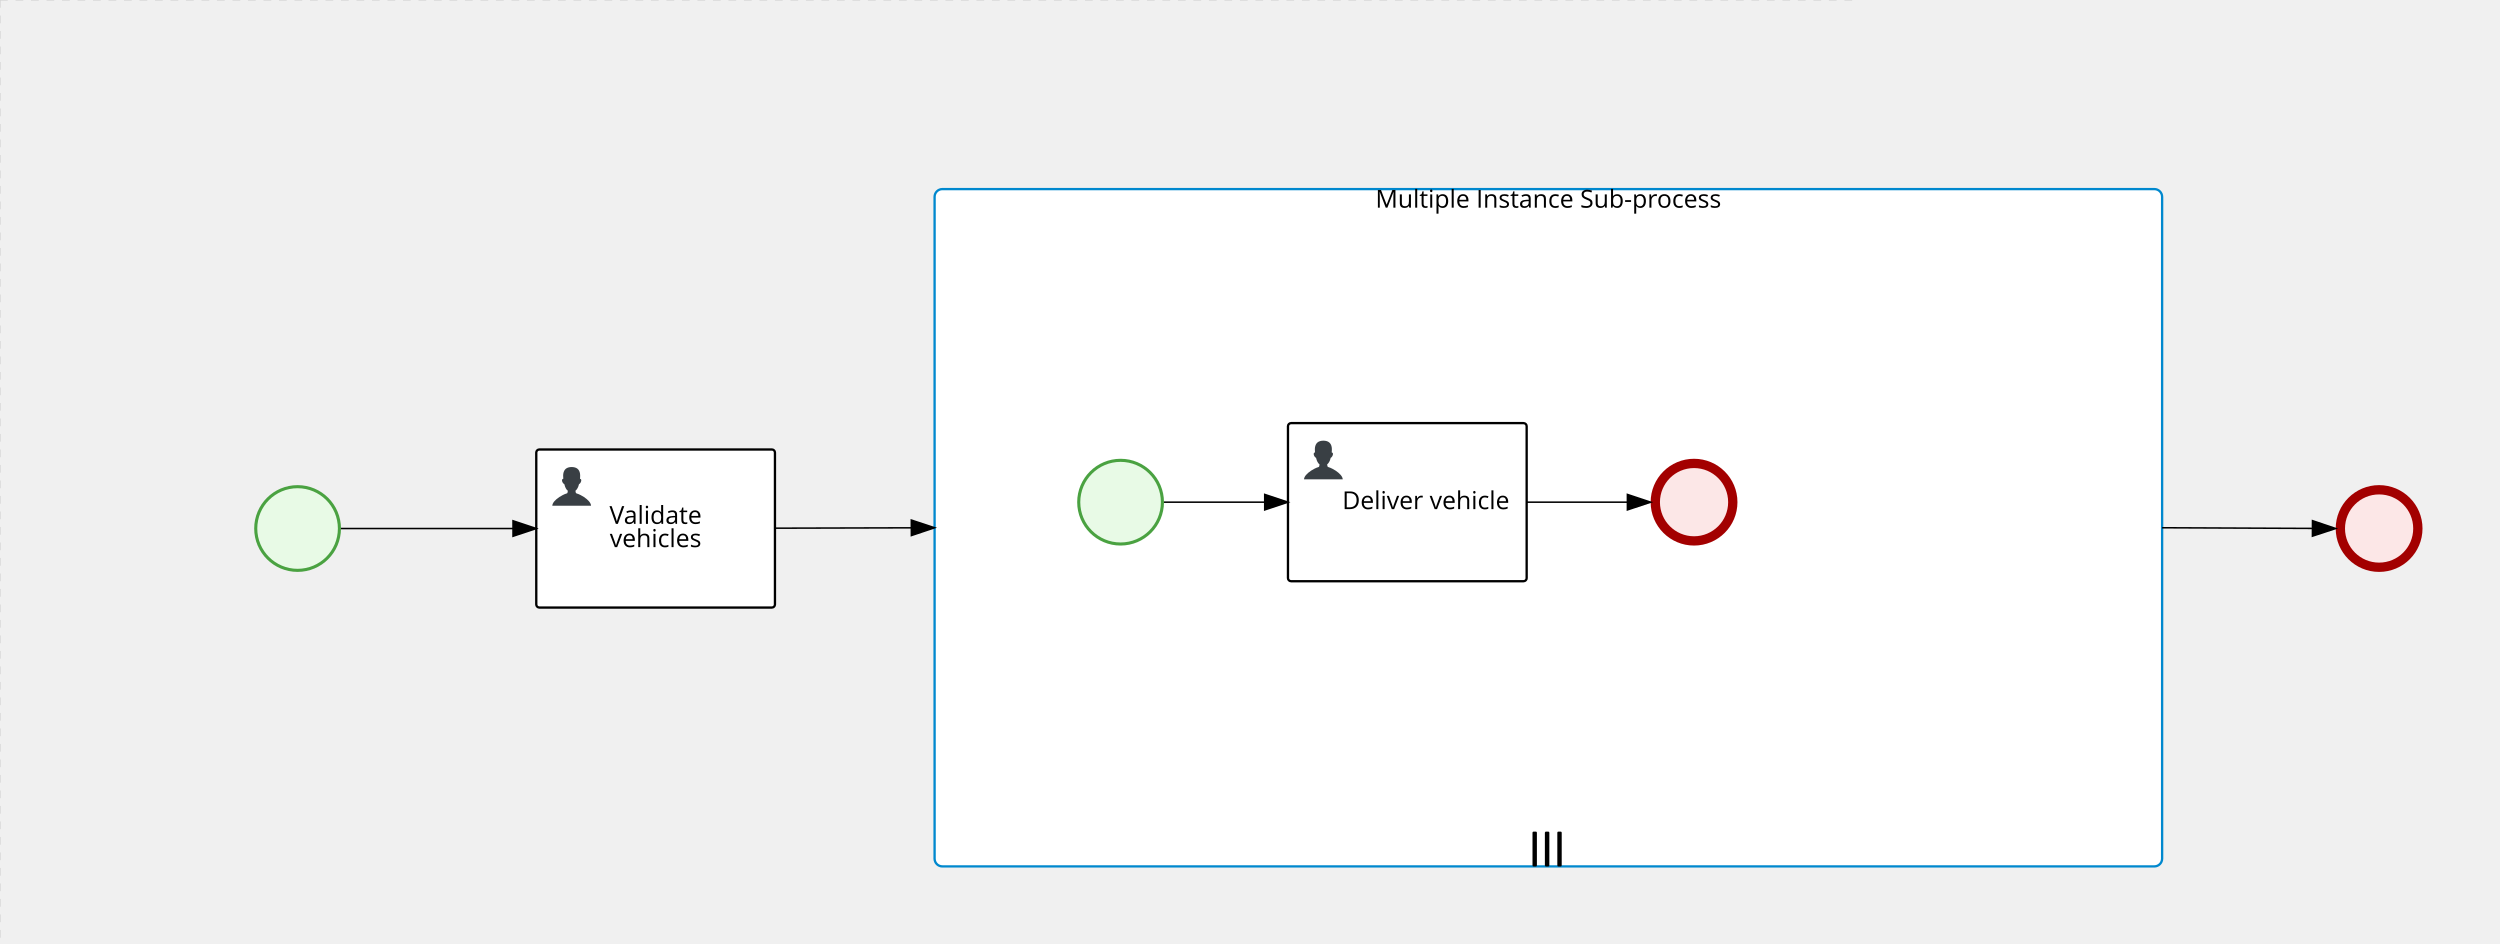
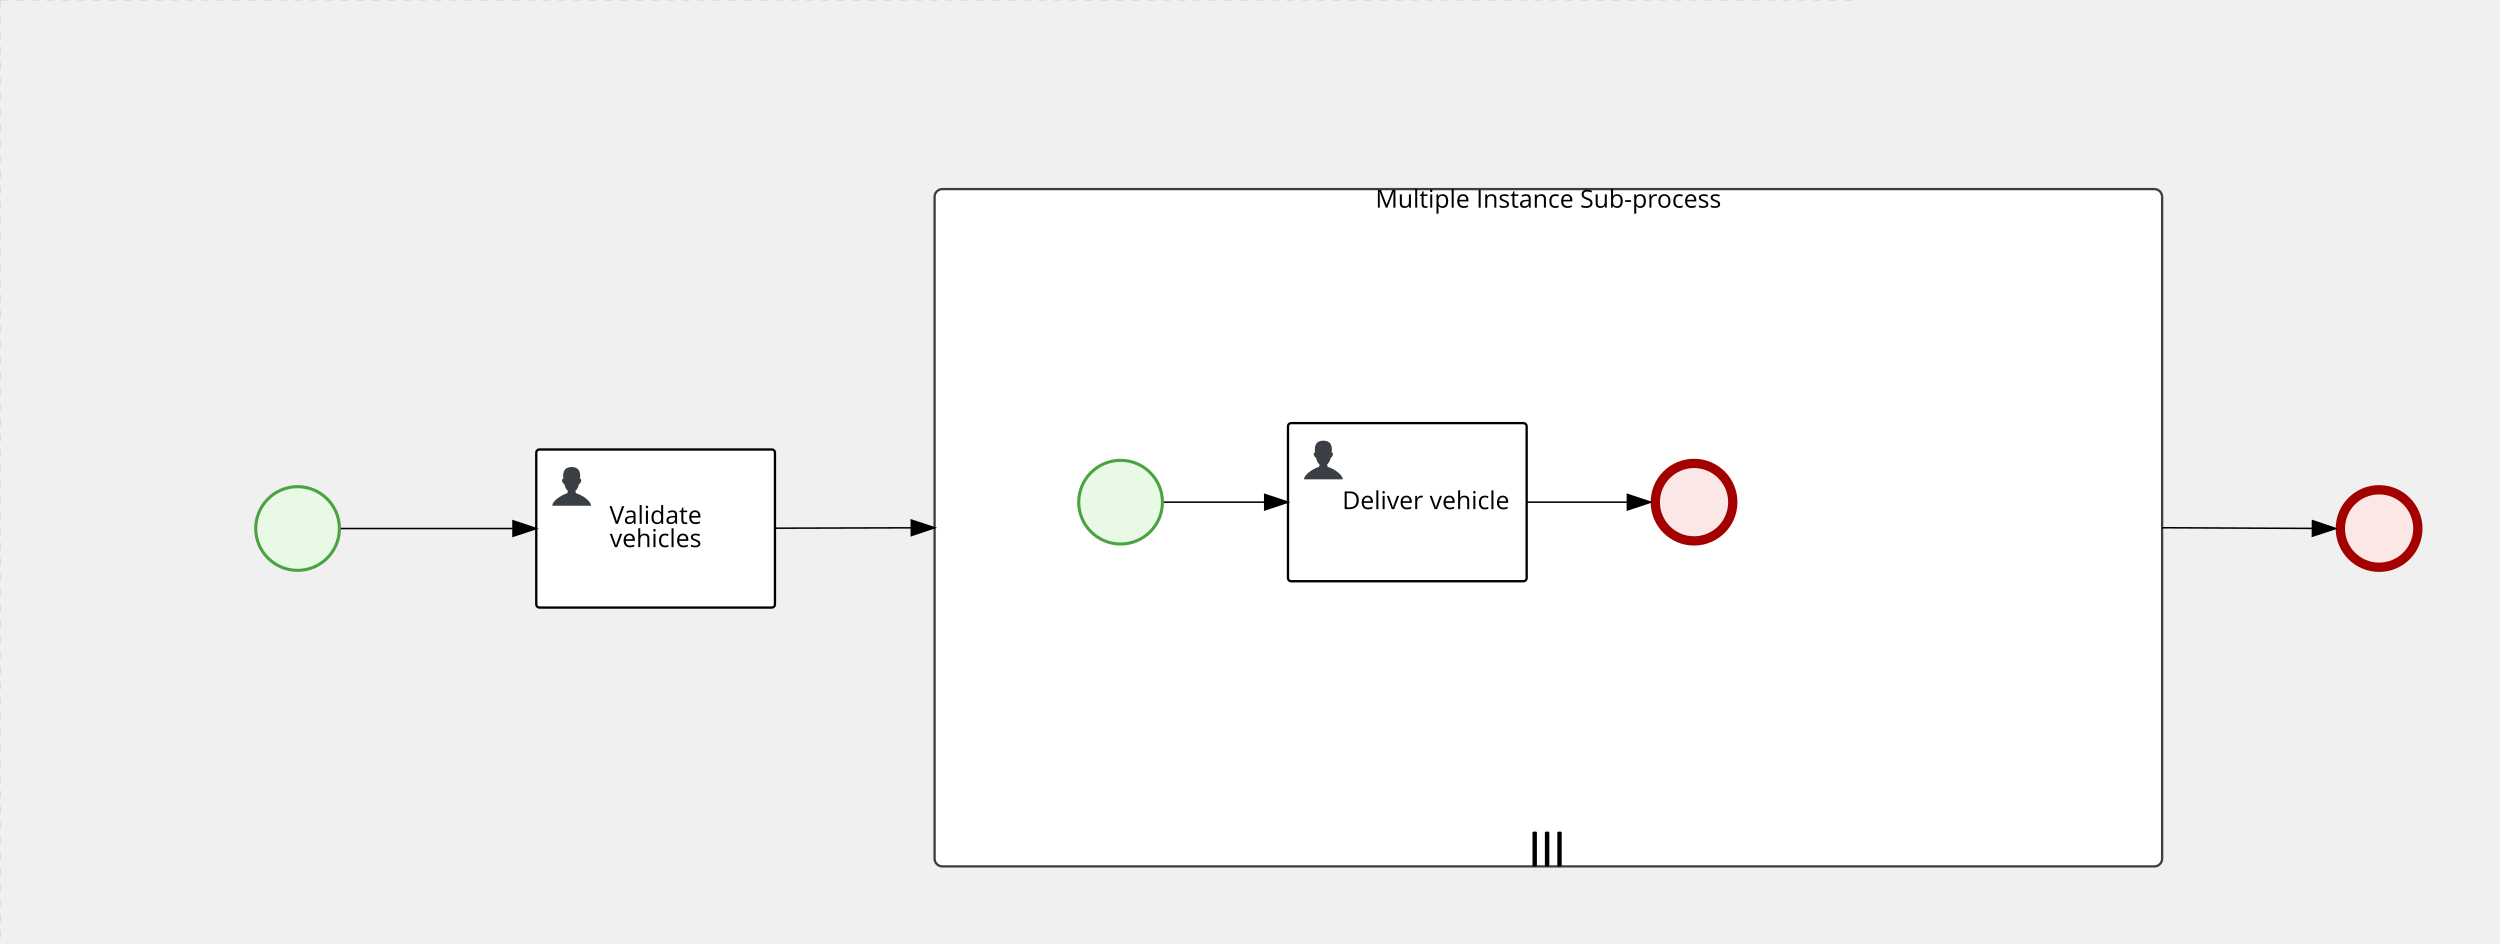
<svg xmlns="http://www.w3.org/2000/svg" version="1.1" width="1613" height="609" viewBox="0 0 1613 609">
  <defs />
  <g transform="matrix(1,0,0,1,0,0)">
    <g>
      <g>
        <g>
          <path fill="none" stroke="#d3d3d3" paint-order="fill stroke markers" d=" M 0 0 L 1200 0" stroke-miterlimit="10" stroke-opacity="0.8" stroke-dasharray="5" />
        </g>
        <g>
          <path fill="none" stroke="#d3d3d3" paint-order="fill stroke markers" d=" M 0 0 L 0 800" stroke-miterlimit="10" stroke-opacity="0.8" stroke-dasharray="5" />
        </g>
      </g>
      <g id="_D462758A-045C-447D-9588-CCFBAAD06B3C" bpmn2nodeid="_D462758A-045C-447D-9588-CCFBAAD06B3C" transform="matrix(1,0,0,1,346,290)">
        <g>
          <path fill="none" stroke="none" />
        </g>
        <g transform="matrix(1,0,0,1,0,0)">
          <path fill="#ffffff" stroke="none" id="_D462758A-045C-447D-9588-CCFBAAD06B3C?shapeType=BACKGROUND" paint-order="stroke fill markers" d=" M 2 0 L 152 0 L 152 0 A 2 2 0 0 1 154 2 L 154 100 L 154 100 A 2 2 0 0 1 152 102 L 2 102 L 2 102 A 2 2 0 0 1 0 100 L 0 2 L 0 2 A 2 2 0 0 1 2 0 Z" />
        </g>
        <g transform="matrix(1,0,0,1,0,0)">
          <path fill="none" stroke="rgb(0,0,0)" id="_D462758A-045C-447D-9588-CCFBAAD06B3C?shapeType=BORDER&amp;renderType=STROKE" paint-order="fill stroke markers" d=" M 2 0 L 152 0 L 152 0 A 2 2 0 0 1 154 2 L 154 100 L 154 100 A 2 2 0 0 1 152 102 L 2 102 L 2 102 A 2 2 0 0 1 0 100 L 0 2 L 0 2 A 2 2 0 0 1 2 0 Z" stroke-miterlimit="10" stroke-width="1.5" stroke-dasharray="" />
        </g>
        <g>
          <g transform="matrix(0.06,0,0,0.06,9.4,9.4)">
            <g transform="matrix(1,0,0,1,0,0)">
              <path fill="#393f44" stroke="none" id="_D462758A-045C-447D-9588-CCFBAAD06B3C_task__JrCX__gE2q" paint-order="stroke fill markers" d=" M 0 0 M 16 445.21 C 16 440.869 18.784 431.129 22.001 424.217 C 35.768 394.64 77.283 359.28 129 333.084 C 144.516 325.224 157.347 319.964 167.807 317.174 C 171.932 316.074 175.729 314.414 176.525 313.363 C 178.894 310.234 180.914 302.908 181.727 294.5 L 182.5 286.5 L 178.507 283.455 C 166.303 274.146 154.284 251.678 148.04 226.5 C 145.611 216.707 145.056 215.462 142.984 215.158 C 141.703 214.97 138.083 212.243 134.939 209.099 C 123.233 197.393 116.891 177.376 121.44 166.49 C 123.002 162.751 128.155 159.01 131.75 159.004 C 134.448 159 134.471 158.603 132.914 138.788 C 130.927 113.496 134.279 92.265 143.132 74.076 C 152.232 55.38 167.569 42.882 189.049 36.66 C 210.203 30.532 237.797 30.532 258.951 36.66 C 300.042 48.563 318.958 83.806 314.955 141 C 314.32 150.075 313.624 157.788 313.409 158.14 C 313.194 158.493 314.575 159.073 316.479 159.43 C 328.929 161.766 330.986 177.018 321.496 196.621 C 316.903 206.109 309.357 214.508 304.817 215.185 C 303.023 215.453 302.293 217.146 299.943 226.5 C 296.659 239.567 294.474 245.305 287.948 257.995 C 282.491 268.606 273.035 281.109 268.108 284.229 L 264.871 286.278 L 265.518 292.889 C 266.345 301.33 268.639 309.871 270.877 312.837 C 272.067 314.415 275.002 315.79 280.063 317.139 C 291.069 320.075 303.617 325.274 321 334.102 C 369.815 358.891 410.848 393.758 425.032 422.5 C 429.07 430.682 432 440.232 432 445.21 L 432 448 L 224 448 L 16 448 L 16 445.21 Z" />
            </g>
          </g>
        </g>
        <g transform="matrix(1,0,0,1,4.04,13.68)">
          <g transform="matrix(0.04,0,0,0.04,63.36,69.12)">
            <g transform="matrix(1,0,0,1,0,0)">
              <path fill="none" stroke="none" />
            </g>
            <g transform="matrix(1,0,0,1,0,0)">
              <path fill="none" stroke="none" />
            </g>
          </g>
        </g>
        <g transform="matrix(1,0,0,1,45.16016,36)">
          <text fill="#000000" stroke="none" font-family="Open Sans" font-size="12pt" font-style="normal" font-weight="normal" text-decoration="normal" x="31.84" y="12" text-anchor="middle" dominant-baseline="alphabetic">Validate </text>
          <text fill="#000000" stroke="none" font-family="Open Sans" font-size="12pt" font-style="normal" font-weight="normal" text-decoration="normal" x="31.84" y="27" text-anchor="middle" dominant-baseline="alphabetic">vehicles </text>
        </g>
      </g>
      <g id="_5E1B32C3-99F5-4375-98BF-47EE36251010" bpmn2nodeid="_5E1B32C3-99F5-4375-98BF-47EE36251010" transform="matrix(1,0,0,1,603,122)">
        <g>
          <path fill="none" stroke="none" />
        </g>
        <g transform="matrix(1,0,0,1,0,0)">
          <path fill="#ffffff" stroke="none" id="_5E1B32C3-99F5-4375-98BF-47EE36251010?shapeType=BACKGROUND" paint-order="stroke fill markers" d=" M 5 0 L 787 0 L 787 0 A 5 5 0 0 1 792 5 L 792 432 L 792 432 A 5 5 0 0 1 787 437 L 5 437 L 5 437 A 5 5 0 0 1 0 432 L 0 5 L 0 5 A 5 5 0 0 1 5 0 Z" />
        </g>
        <g transform="matrix(1,0,0,1,0,0)">
-           <path fill="none" stroke="rgb(0,136,206)" id="_5E1B32C3-99F5-4375-98BF-47EE36251010?shapeType=BORDER&amp;renderType=STROKE" paint-order="fill stroke markers" d=" M 5 0 L 787 0 L 787 0 A 5 5 0 0 1 792 5 L 792 432 L 792 432 A 5 5 0 0 1 787 437 L 5 437 L 5 437 A 5 5 0 0 1 0 432 L 0 5 L 0 5 A 5 5 0 0 1 5 0 Z" stroke-miterlimit="10" stroke-width="1.5" stroke-dasharray="" />
+           <path fill="none" stroke="rgb(57,63,68)" id="_5E1B32C3-99F5-4375-98BF-47EE36251010?shapeType=BORDER&amp;renderType=STROKE" paint-order="fill stroke markers" d=" M 5 0 L 787 0 L 787 0 A 5 5 0 0 1 792 5 L 792 432 L 792 432 A 5 5 0 0 1 787 437 L 5 437 L 5 437 A 5 5 0 0 1 0 432 L 0 5 L 0 5 A 5 5 0 0 1 5 0 Z" stroke-miterlimit="10" stroke-width="1.5" stroke-dasharray="" />
        </g>
        <g transform="matrix(1,0,0,1,99,204)">
          <g transform="matrix(0.05,0,0,0.05,285,209)">
            <g transform="matrix(1,0,0,1,0,0)">
              <path fill="#000000" stroke="#000000" id="_5E1B32C3-99F5-4375-98BF-47EE36251010_multipleInstanceIconParallel" paint-order="fill stroke markers" d=" M 0 0 M 92 44 L 92 468 C 92 474.6 86.6 480 80 480 L 48 480 C 41.4 480 36 474.6 36 468 L 36 44 C 36 37.4 41.4 32 48 32 L 80 32 C 86.6 32 92 37.4 92 44 Z M 0 0 M 252 44 L 252 468 C 252 474.6 246.6 480 240 480 L 208 480 C 201.4 480 196 474.6 196 468 L 196 44 C 196 37.4 201.4 32 208 32 L 240 32 C 246.6 32 252 37.4 252 44 Z M 0 0 M 412 44 L 412 468 C 412 474.6 406.6 480 400 480 L 368 480 C 361.4 480 356 474.6 356 468 L 356 44 C 356 37.4 361.4 32 368 32 L 400 32 C 406.6 32 412 37.4 412 44 Z" stroke-miterlimit="10" stroke-dasharray="" />
            </g>
            <g transform="matrix(1,0,0,1,0,0)">
              <path fill="none" stroke="none" />
            </g>
          </g>
        </g>
        <g transform="matrix(1,0,0,1,284.4414,0)">
          <text fill="#000000" stroke="none" font-family="Open Sans" font-size="12pt" font-style="normal" font-weight="normal" text-decoration="normal" x="111.559" y="12" text-anchor="middle" dominant-baseline="alphabetic">Multiple Instance Sub-process</text>
        </g>
        <g id="_DF676F17-779E-4641-A8F6-D9B472A22526" bpmn2nodeid="_DF676F17-779E-4641-A8F6-D9B472A22526" transform="matrix(1,0,0,1,92,174)">
          <g>
            <path fill="none" stroke="none" />
          </g>
          <g transform="matrix(0.125,0,0,0.125,0,0)">
            <g transform="matrix(1,0,0,1,0,0)">
              <path fill="#e8fae6" stroke="none" id="_DF676F17-779E-4641-A8F6-D9B472A22526?shapeType=BACKGROUND" paint-order="stroke fill markers" d=" M 0 0 M 444 224 C 444 263.9 434.2 300.8 414.4 334.5 C 394.7 368.2 368 394.9 334.4 414.5 C 300.8 434.1 263.9 444 224 444 C 184.1 444 147.2 434.2 113.5 414.4 C 79.8 394.7 53.1 368 33.5 334.4 C 13.9 300.8 4 263.9 4 224 C 4 184.1 13.8 147.2 33.6 113.5 C 53.4 79.8 80.1 53.1 113.6 33.5 C 147.1 13.9 184.1 4 224 4 C 263.9 4 300.8 13.8 334.5 33.6 C 368.2 53.4 394.9 80.1 414.5 113.6 C 434.1 147.1 444 184.1 444 224 Z" />
            </g>
            <g>
              <g transform="matrix(1,0,0,1,0,0)">
                <g transform="matrix(1,0,0,1,0,0)">
                  <path fill="rgb(74,162,65)" stroke="none" id="_DF676F17-779E-4641-A8F6-D9B472A22526?shapeType=BORDER&amp;renderType=FILL" paint-order="stroke fill markers" d=" M 0 0 M 224 0 C 100.3 0 0 100.3 0 224 C 0 347.7 100.3 448 224 448 C 347.7 448 448 347.7 448 224 C 448 100.3 347.7 0 224 0 Z M 0 0 M 224 432 C 109.1 432 16 338.9 16 224 C 16 109.1 109.1 16 224 16 C 338.9 16 432 109.1 432 224 C 432 338.9 338.9 432 224 432 Z" />
                </g>
              </g>
            </g>
          </g>
          <g transform="matrix(1,0,0,1,28,61)" />
        </g>
        <g id="_BACFF3E9-F9F1-475C-BEAB-50F7A248863C" bpmn2nodeid="_BACFF3E9-F9F1-475C-BEAB-50F7A248863C" transform="matrix(1,0,0,1,462,174)">
          <g>
            <path fill="none" stroke="none" />
          </g>
          <g transform="matrix(0.125,0,0,0.125,0,0)">
            <g transform="matrix(1,0,0,1,0,0)">
              <path fill="#fce7e7" stroke="none" id="_BACFF3E9-F9F1-475C-BEAB-50F7A248863C?shapeType=BACKGROUND" paint-order="stroke fill markers" d=" M 0 0 M 444 224 C 444 263.9 434.2 300.8 414.4 334.5 C 394.7 368.2 368 394.9 334.4 414.5 C 300.8 434.1 263.9 444 224 444 C 184.1 444 147.2 434.2 113.5 414.4 C 79.8 394.7 53.1 368 33.5 334.4 C 13.9 300.8 4 263.9 4 224 C 4 184.1 13.8 147.2 33.6 113.5 C 53.4 79.8 80.1 53.1 113.6 33.5 C 147.1 13.9 184.1 4 224 4 C 263.9 4 300.8 13.8 334.5 33.6 C 368.2 53.4 394.9 80.1 414.5 113.6 C 434.1 147.1 444 184.1 444 224 Z" />
            </g>
            <g>
              <g transform="matrix(1,0,0,1,0,0)">
                <g transform="matrix(1,0,0,1,0,0)">
                  <path fill="rgb(163,0,0)" stroke="none" id="_BACFF3E9-F9F1-475C-BEAB-50F7A248863C?shapeType=BORDER&amp;renderType=FILL" paint-order="stroke fill markers" d=" M 0 0 M 224 0 C 100.3 0 0 100.3 0 224 C 0 347.7 100.3 448 224 448 C 347.7 448 448 347.7 448 224 C 448 100.3 347.7 0 224 0 Z M 0 0 M 224 400 C 126.8 400 48 321.2 48 224 C 48 126.8 126.8 48 224 48 C 321.2 48 400 126.8 400 224 C 400 321.2 321.2 400 224 400 Z" />
                </g>
              </g>
            </g>
          </g>
          <g transform="matrix(1,0,0,1,28,61)" />
        </g>
        <g id="_8F8F58E5-E11E-44EF-ABD2-259FFA95C648" bpmn2nodeid="_8F8F58E5-E11E-44EF-ABD2-259FFA95C648" transform="matrix(1,0,0,1,228,151)">
          <g>
            <path fill="none" stroke="none" />
          </g>
          <g transform="matrix(1,0,0,1,0,0)">
            <path fill="#ffffff" stroke="none" id="_8F8F58E5-E11E-44EF-ABD2-259FFA95C648?shapeType=BACKGROUND" paint-order="stroke fill markers" d=" M 2 0 L 152 0 L 152 0 A 2 2 0 0 1 154 2 L 154 100 L 154 100 A 2 2 0 0 1 152 102 L 2 102 L 2 102 A 2 2 0 0 1 0 100 L 0 2 L 0 2 A 2 2 0 0 1 2 0 Z" />
          </g>
          <g transform="matrix(1,0,0,1,0,0)">
            <path fill="none" stroke="rgb(0,0,0)" id="_8F8F58E5-E11E-44EF-ABD2-259FFA95C648?shapeType=BORDER&amp;renderType=STROKE" paint-order="fill stroke markers" d=" M 2 0 L 152 0 L 152 0 A 2 2 0 0 1 154 2 L 154 100 L 154 100 A 2 2 0 0 1 152 102 L 2 102 L 2 102 A 2 2 0 0 1 0 100 L 0 2 L 0 2 A 2 2 0 0 1 2 0 Z" stroke-miterlimit="10" stroke-width="1.5" stroke-dasharray="" />
          </g>
          <g>
            <g transform="matrix(0.06,0,0,0.06,9.4,9.4)">
              <g transform="matrix(1,0,0,1,0,0)">
                <path fill="#393f44" stroke="none" id="_8F8F58E5-E11E-44EF-ABD2-259FFA95C648_task__JrCX__gE2q" paint-order="stroke fill markers" d=" M 0 0 M 16 445.21 C 16 440.869 18.784 431.129 22.001 424.217 C 35.768 394.64 77.283 359.28 129 333.084 C 144.516 325.224 157.347 319.964 167.807 317.174 C 171.932 316.074 175.729 314.414 176.525 313.363 C 178.894 310.234 180.914 302.908 181.727 294.5 L 182.5 286.5 L 178.507 283.455 C 166.303 274.146 154.284 251.678 148.04 226.5 C 145.611 216.707 145.056 215.462 142.984 215.158 C 141.703 214.97 138.083 212.243 134.939 209.099 C 123.233 197.393 116.891 177.376 121.44 166.49 C 123.002 162.751 128.155 159.01 131.75 159.004 C 134.448 159 134.471 158.603 132.914 138.788 C 130.927 113.496 134.279 92.265 143.132 74.076 C 152.232 55.38 167.569 42.882 189.049 36.66 C 210.203 30.532 237.797 30.532 258.951 36.66 C 300.042 48.563 318.958 83.806 314.955 141 C 314.32 150.075 313.624 157.788 313.409 158.14 C 313.194 158.493 314.575 159.073 316.479 159.43 C 328.929 161.766 330.986 177.018 321.496 196.621 C 316.903 206.109 309.357 214.508 304.817 215.185 C 303.023 215.453 302.293 217.146 299.943 226.5 C 296.659 239.567 294.474 245.305 287.948 257.995 C 282.491 268.606 273.035 281.109 268.108 284.229 L 264.871 286.278 L 265.518 292.889 C 266.345 301.33 268.639 309.871 270.877 312.837 C 272.067 314.415 275.002 315.79 280.063 317.139 C 291.069 320.075 303.617 325.274 321 334.102 C 369.815 358.891 410.848 393.758 425.032 422.5 C 429.07 430.682 432 440.232 432 445.21 L 432 448 L 224 448 L 16 448 L 16 445.21 Z" />
              </g>
            </g>
          </g>
          <g transform="matrix(1,0,0,1,4.04,13.68)">
            <g transform="matrix(0.04,0,0,0.04,63.36,69.12)">
              <g transform="matrix(1,0,0,1,0,0)">
                <path fill="none" stroke="none" />
              </g>
              <g transform="matrix(1,0,0,1,0,0)">
                <path fill="none" stroke="none" />
              </g>
            </g>
          </g>
          <g transform="matrix(1,0,0,1,35,43.5)">
            <text fill="#000000" stroke="none" font-family="Open Sans" font-size="12pt" font-style="normal" font-weight="normal" text-decoration="normal" x="53.957" y="12" text-anchor="middle" dominant-baseline="alphabetic">Deliver vehicle</text>
          </g>
        </g>
      </g>
      <g id="_AB5FAE0E-A701-4D96-B67C-7425404D845C" bpmn2nodeid="_AB5FAE0E-A701-4D96-B67C-7425404D845C" transform="matrix(1,0,0,1,0,0)">
        <g>
          <path fill="none" stroke="rgb(0,0,0)" paint-order="fill stroke markers" d=" M 500 340.786 L 588 340.542" stroke-miterlimit="10" stroke-dasharray="" />
        </g>
        <g transform="matrix(1,0,0,1,500,340.7861)" />
        <g transform="matrix(0.002777767,0.9999961,-0.9999961,0.002777767,602.9861,335.5)">
          <path fill="rgb(0,0,0)" stroke="rgb(0,0,0)" paint-order="fill stroke markers" d=" M 10 15 L 0 15 L 5 0 Z" stroke-miterlimit="10" stroke-dasharray="" />
        </g>
        <g transform="matrix(1,0,0,1,500.0278,330.6431)" />
      </g>
      <g id="_8C62E255-FF9E-45F3-9EDE-8694DD3E1F61" bpmn2nodeid="_8C62E255-FF9E-45F3-9EDE-8694DD3E1F61" transform="matrix(1,0,0,1,0,0)">
        <g>
          <path fill="none" stroke="#000000" paint-order="fill stroke markers" d=" M 751 324 L 816 324" stroke-miterlimit="10" stroke-dasharray="" />
        </g>
        <g transform="matrix(1,0,0,1,751,324)" />
        <g transform="matrix(6.123233995736766e-17,1,-1,6.123233995736766e-17,831,319)">
          <path fill="#000000" stroke="#000000" paint-order="fill stroke markers" d=" M 10 15 L 0 15 L 5 0 Z" stroke-miterlimit="10" stroke-dasharray="" />
        </g>
        <g transform="matrix(1,0,0,1,751,314)" />
      </g>
      <g id="_0AA1271D-2790-4937-9D24-D61926A9D203" bpmn2nodeid="_0AA1271D-2790-4937-9D24-D61926A9D203">
        <g>
          <path fill="none" stroke="#000000" paint-order="fill stroke markers" d=" M 985 324 L 1050 324" stroke-miterlimit="10" stroke-dasharray="" />
        </g>
        <g transform="matrix(1,0,0,1,985,324)" />
        <g transform="matrix(6.123233995736766e-17,1,-1,6.123233995736766e-17,1065,319)">
          <path fill="#000000" stroke="#000000" paint-order="fill stroke markers" d=" M 10 15 L 0 15 L 5 0 Z" stroke-miterlimit="10" stroke-dasharray="" />
        </g>
        <g transform="matrix(1,0,0,1,985,314)" />
      </g>
-       <g transform="matrix(1,0,0,1,346,290)" />
      <g id="_4D874481-259D-4017-B4DE-0E2501D16B42" bpmn2nodeid="_4D874481-259D-4017-B4DE-0E2501D16B42" transform="matrix(1,0,0,1,1507,313)">
        <g>
          <path fill="none" stroke="none" />
        </g>
        <g transform="matrix(0.125,0,0,0.125,0,0)">
          <g transform="matrix(1,0,0,1,0,0)">
            <path fill="#fce7e7" stroke="none" id="_4D874481-259D-4017-B4DE-0E2501D16B42?shapeType=BACKGROUND" paint-order="stroke fill markers" d=" M 0 0 M 444 224 C 444 263.9 434.2 300.8 414.4 334.5 C 394.7 368.2 368 394.9 334.4 414.5 C 300.8 434.1 263.9 444 224 444 C 184.1 444 147.2 434.2 113.5 414.4 C 79.8 394.7 53.1 368 33.5 334.4 C 13.9 300.8 4 263.9 4 224 C 4 184.1 13.8 147.2 33.6 113.5 C 53.4 79.8 80.1 53.1 113.6 33.5 C 147.1 13.9 184.1 4 224 4 C 263.9 4 300.8 13.8 334.5 33.6 C 368.2 53.4 394.9 80.1 414.5 113.6 C 434.1 147.1 444 184.1 444 224 Z" />
          </g>
          <g>
            <g transform="matrix(1,0,0,1,0,0)">
              <g transform="matrix(1,0,0,1,0,0)">
                <path fill="rgb(163,0,0)" stroke="none" id="_4D874481-259D-4017-B4DE-0E2501D16B42?shapeType=BORDER&amp;renderType=FILL" paint-order="stroke fill markers" d=" M 0 0 M 224 0 C 100.3 0 0 100.3 0 224 C 0 347.7 100.3 448 224 448 C 347.7 448 448 347.7 448 224 C 448 100.3 347.7 0 224 0 Z M 0 0 M 224 400 C 126.8 400 48 321.2 48 224 C 48 126.8 126.8 48 224 48 C 321.2 48 400 126.8 400 224 C 400 321.2 321.2 400 224 400 Z" />
              </g>
            </g>
          </g>
        </g>
        <g transform="matrix(1,0,0,1,28,61)" />
      </g>
      <g id="_B851AA7F-7C79-48E8-930E-5394219ECD64" bpmn2nodeid="_B851AA7F-7C79-48E8-930E-5394219ECD64">
        <g>
          <path fill="none" stroke="#000000" paint-order="fill stroke markers" d=" M 1395 340.5 L 1492 340.933" stroke-miterlimit="10" stroke-dasharray="" />
        </g>
        <g transform="matrix(1,0,0,1,1395,340.5)" />
        <g transform="matrix(-0.004464241,0.99999,-0.99999,-0.004464241,1507.022,336)">
          <path fill="#000000" stroke="#000000" paint-order="fill stroke markers" d=" M 10 15 L 0 15 L 5 0 Z" stroke-miterlimit="10" stroke-dasharray="" />
        </g>
        <g transform="matrix(1,0,0,1,1395.045,330.7501)" />
      </g>
      <g transform="matrix(1,0,0,1,1507,313)" />
+       <g id="_47242E32-86BE-476E-BA38-FFEA808B5C54" bpmn2nodeid="_47242E32-86BE-476E-BA38-FFEA808B5C54" transform="matrix(1,0,0,1,164,313)">
+         <g>
+           <path fill="none" stroke="none" />
+         </g>
+         <g transform="matrix(0.125,0,0,0.125,0,0)">
+           <g transform="matrix(1,0,0,1,0,0)">
+             <path fill="#e8fae6" stroke="none" id="_47242E32-86BE-476E-BA38-FFEA808B5C54?shapeType=BACKGROUND" paint-order="stroke fill markers" d=" M 0 0 M 444 224 C 444 263.9 434.2 300.8 414.4 334.5 C 394.7 368.2 368 394.9 334.4 414.5 C 300.8 434.1 263.9 444 224 444 C 184.1 444 147.2 434.2 113.5 414.4 C 79.8 394.7 53.1 368 33.5 334.4 C 13.9 300.8 4 263.9 4 224 C 4 184.1 13.8 147.2 33.6 113.5 C 53.4 79.8 80.1 53.1 113.6 33.5 C 147.1 13.9 184.1 4 224 4 C 263.9 4 300.8 13.8 334.5 33.6 C 368.2 53.4 394.9 80.1 414.5 113.6 C 434.1 147.1 444 184.1 444 224 Z" />
+           </g>
+           <g>
+             <g transform="matrix(1,0,0,1,0,0)">
+               <g transform="matrix(1,0,0,1,0,0)">
+                 <path fill="rgb(74,162,65)" stroke="none" id="_47242E32-86BE-476E-BA38-FFEA808B5C54?shapeType=BORDER&amp;renderType=FILL" paint-order="stroke fill markers" d=" M 0 0 M 224 0 C 100.3 0 0 100.3 0 224 C 0 347.7 100.3 448 224 448 C 347.7 448 448 347.7 448 224 C 448 100.3 347.7 0 224 0 Z M 0 0 M 224 432 C 109.1 432 16 338.9 16 224 C 16 109.1 109.1 16 224 16 C 338.9 16 432 109.1 432 224 C 432 338.9 338.9 432 224 432 Z" />
+               </g>
+             </g>
+           </g>
+         </g>
+         <g transform="matrix(1,0,0,1,28,61)" />
+       </g>
+       <g id="_FA04DB21-1588-4308-AB93-34E9FFA25D30" bpmn2nodeid="_FA04DB21-1588-4308-AB93-34E9FFA25D30" transform="matrix(1,0,0,1,0,0)">
+         <g>
+           <path fill="none" stroke="rgb(0,0,0)" paint-order="fill stroke markers" d=" M 220 341 L 331 341" stroke-miterlimit="10" stroke-dasharray="" />
+         </g>
+         <g transform="matrix(1,0,0,1,220,341)" />
+         <g transform="matrix(6.123233995736766e-17,1,-1,6.123233995736766e-17,346,336)">
+           <path fill="rgb(0,0,0)" stroke="rgb(0,0,0)" paint-order="fill stroke markers" d=" M 10 15 L 0 15 L 5 0 Z" stroke-miterlimit="10" stroke-dasharray="" />
+         </g>
+         <g transform="matrix(1,0,0,1,220,331)" />
+       </g>
+       <g transform="matrix(1,0,0,1,164,313)" />
      <g transform="matrix(1,0,0,1,603,122)" />
      <g transform="matrix(1,0,0,1,695,296)" />
      <g transform="matrix(1,0,0,1,1065,296)" />
      <g transform="matrix(1,0,0,1,831,273)" />
-       <g id="_47242E32-86BE-476E-BA38-FFEA808B5C54" bpmn2nodeid="_47242E32-86BE-476E-BA38-FFEA808B5C54" transform="matrix(1,0,0,1,164,313)">
-         <g>
-           <path fill="none" stroke="none" />
-         </g>
-         <g transform="matrix(0.125,0,0,0.125,0,0)">
-           <g transform="matrix(1,0,0,1,0,0)">
-             <path fill="#e8fae6" stroke="none" id="_47242E32-86BE-476E-BA38-FFEA808B5C54?shapeType=BACKGROUND" paint-order="stroke fill markers" d=" M 0 0 M 444 224 C 444 263.9 434.2 300.8 414.4 334.5 C 394.7 368.2 368 394.9 334.4 414.5 C 300.8 434.1 263.9 444 224 444 C 184.1 444 147.2 434.2 113.5 414.4 C 79.8 394.7 53.1 368 33.5 334.4 C 13.9 300.8 4 263.9 4 224 C 4 184.1 13.8 147.2 33.6 113.5 C 53.4 79.8 80.1 53.1 113.6 33.5 C 147.1 13.9 184.1 4 224 4 C 263.9 4 300.8 13.8 334.5 33.6 C 368.2 53.4 394.9 80.1 414.5 113.6 C 434.1 147.1 444 184.1 444 224 Z" />
-           </g>
-           <g>
-             <g transform="matrix(1,0,0,1,0,0)">
-               <g transform="matrix(1,0,0,1,0,0)">
-                 <path fill="rgb(74,162,65)" stroke="none" id="_47242E32-86BE-476E-BA38-FFEA808B5C54?shapeType=BORDER&amp;renderType=FILL" paint-order="stroke fill markers" d=" M 0 0 M 224 0 C 100.3 0 0 100.3 0 224 C 0 347.7 100.3 448 224 448 C 347.7 448 448 347.7 448 224 C 448 100.3 347.7 0 224 0 Z M 0 0 M 224 432 C 109.1 432 16 338.9 16 224 C 16 109.1 109.1 16 224 16 C 338.9 16 432 109.1 432 224 C 432 338.9 338.9 432 224 432 Z" />
-               </g>
-             </g>
-           </g>
-         </g>
-         <g transform="matrix(1,0,0,1,28,61)" />
-       </g>
-       <g id="_FA04DB21-1588-4308-AB93-34E9FFA25D30" bpmn2nodeid="_FA04DB21-1588-4308-AB93-34E9FFA25D30" transform="matrix(1,0,0,1,0,0)">
-         <g>
-           <path fill="none" stroke="rgb(0,0,0)" paint-order="fill stroke markers" d=" M 220 341 L 331 341" stroke-miterlimit="10" stroke-dasharray="" />
-         </g>
-         <g transform="matrix(1,0,0,1,220,341)" />
-         <g transform="matrix(6.123233995736766e-17,1,-1,6.123233995736766e-17,346,336)">
-           <path fill="rgb(0,0,0)" stroke="rgb(0,0,0)" paint-order="fill stroke markers" d=" M 10 15 L 0 15 L 5 0 Z" stroke-miterlimit="10" stroke-dasharray="" />
-         </g>
-         <g transform="matrix(1,0,0,1,220,331)" />
-       </g>
-       <g transform="matrix(1,0,0,1,164,313)" />
+       <g transform="matrix(1,0,0,1,346,290)" />
    </g>
  </g>
</svg>
